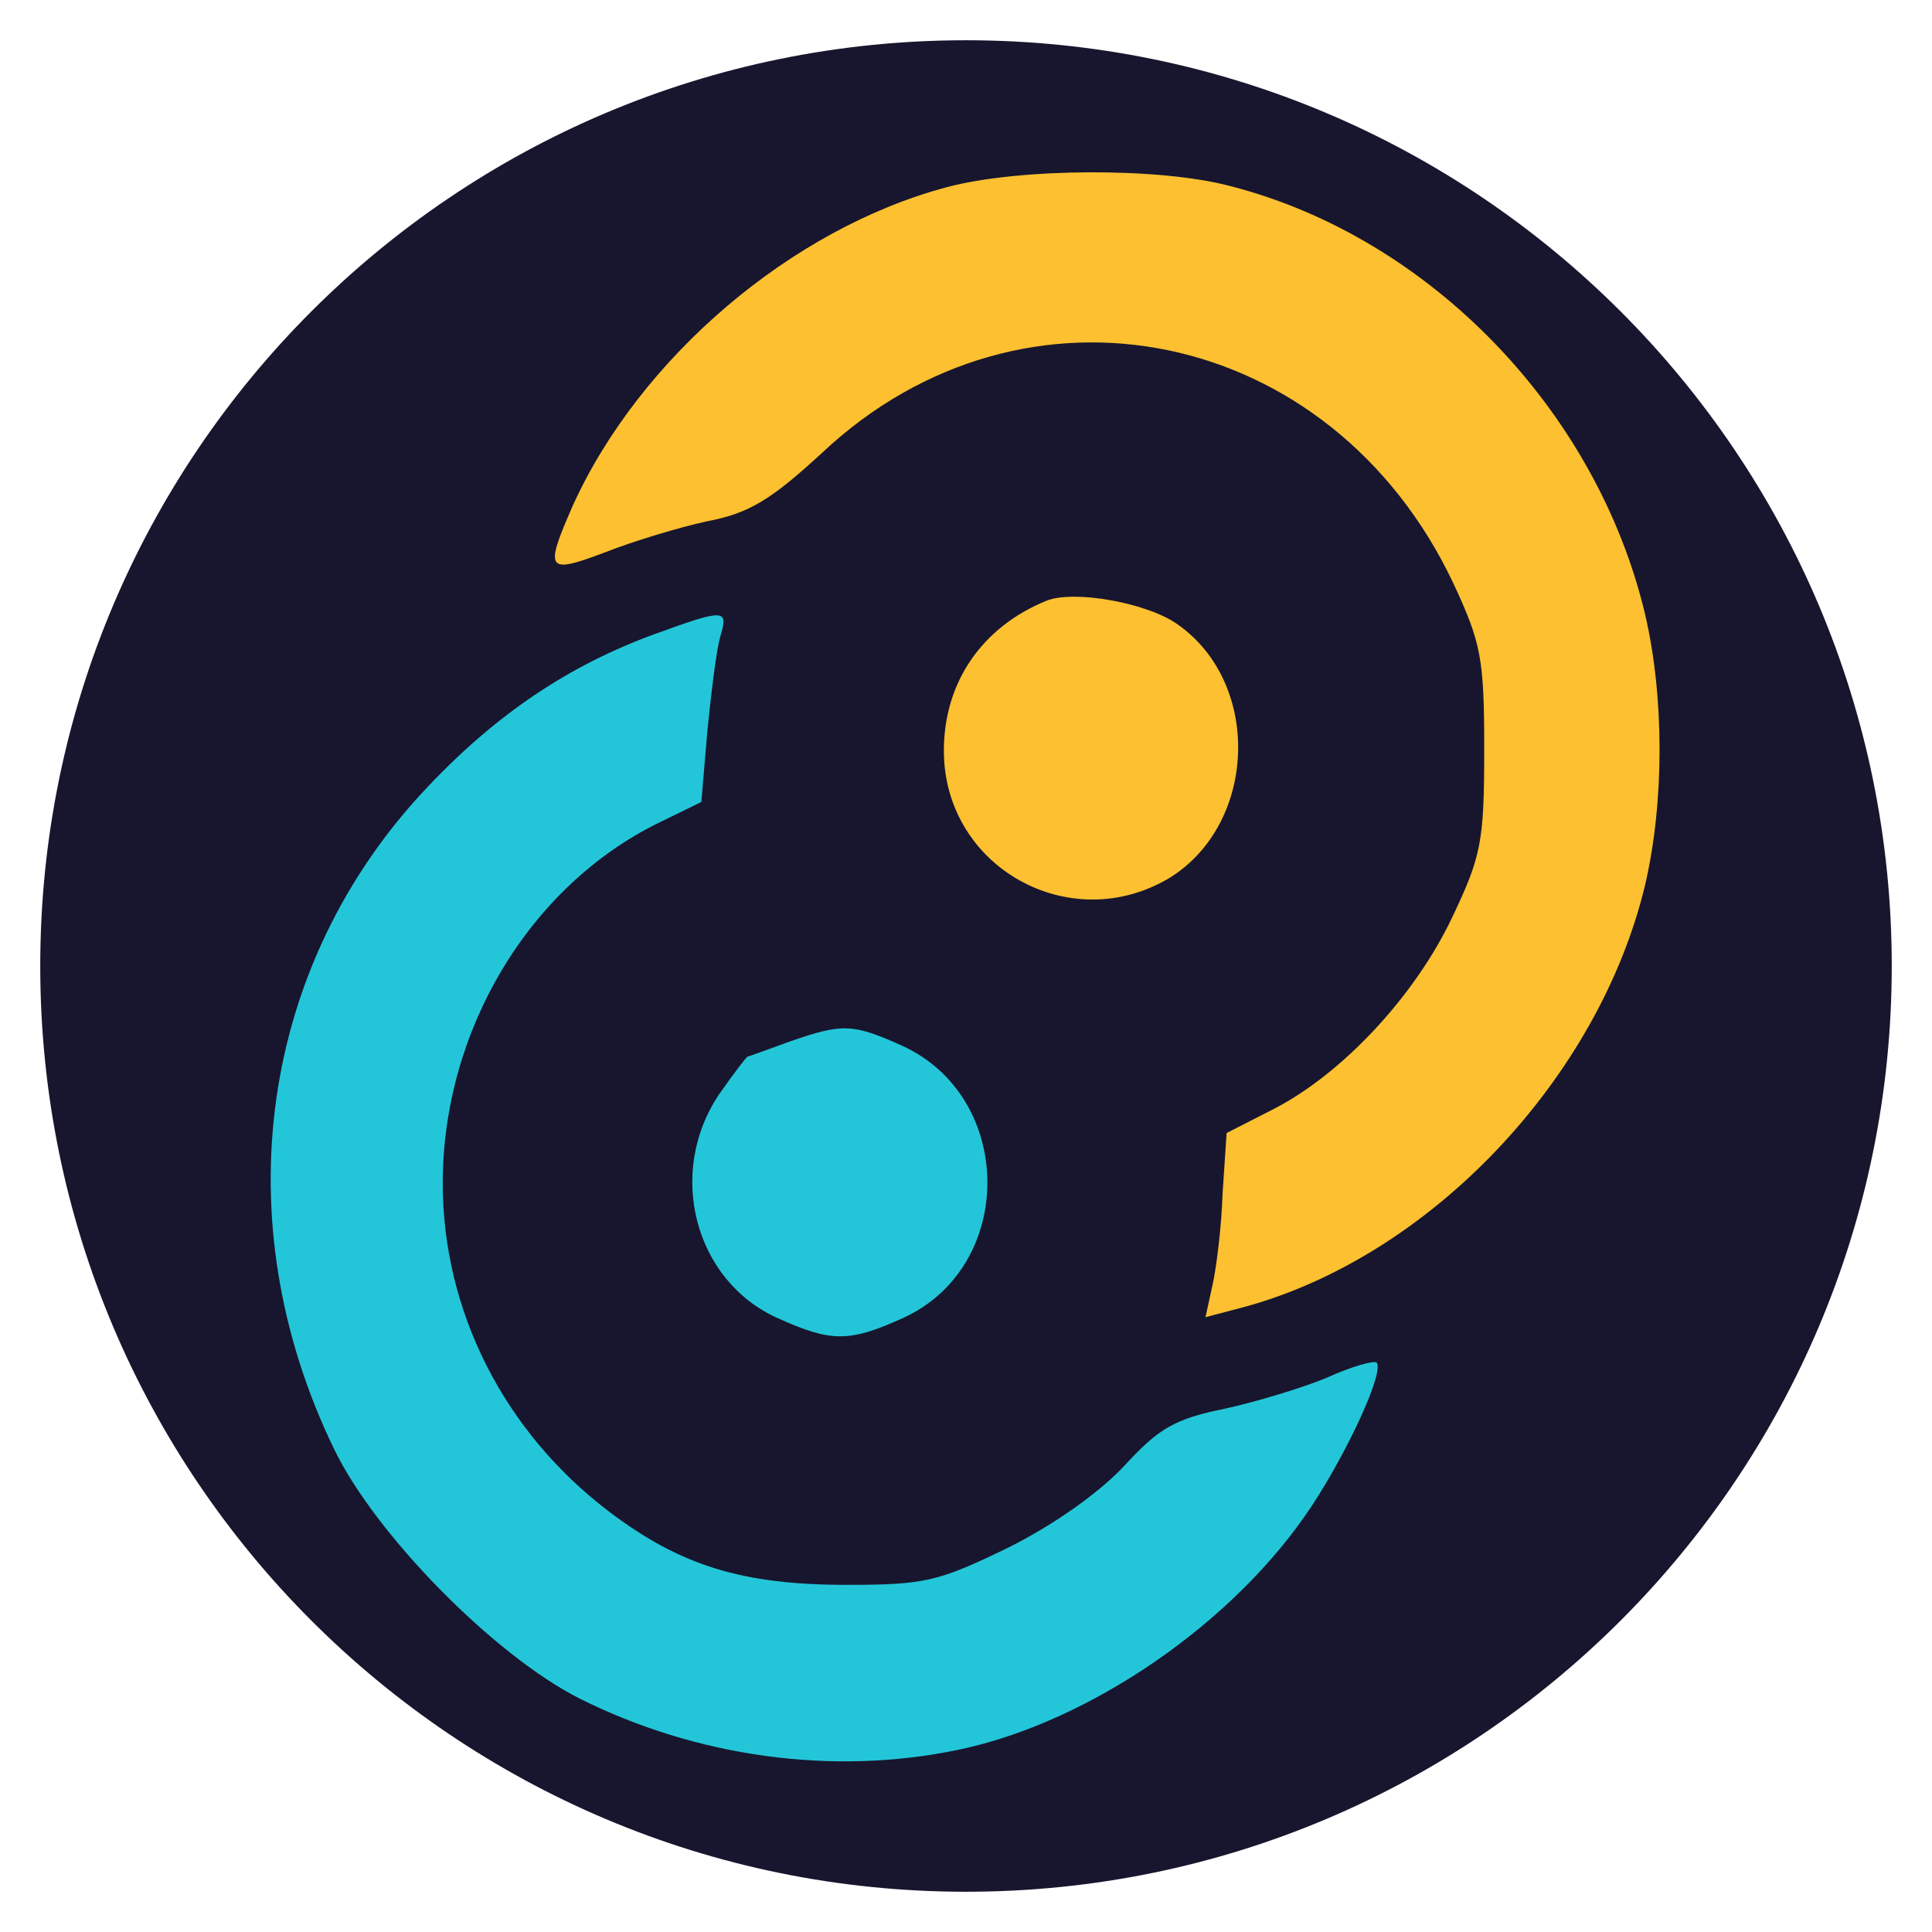
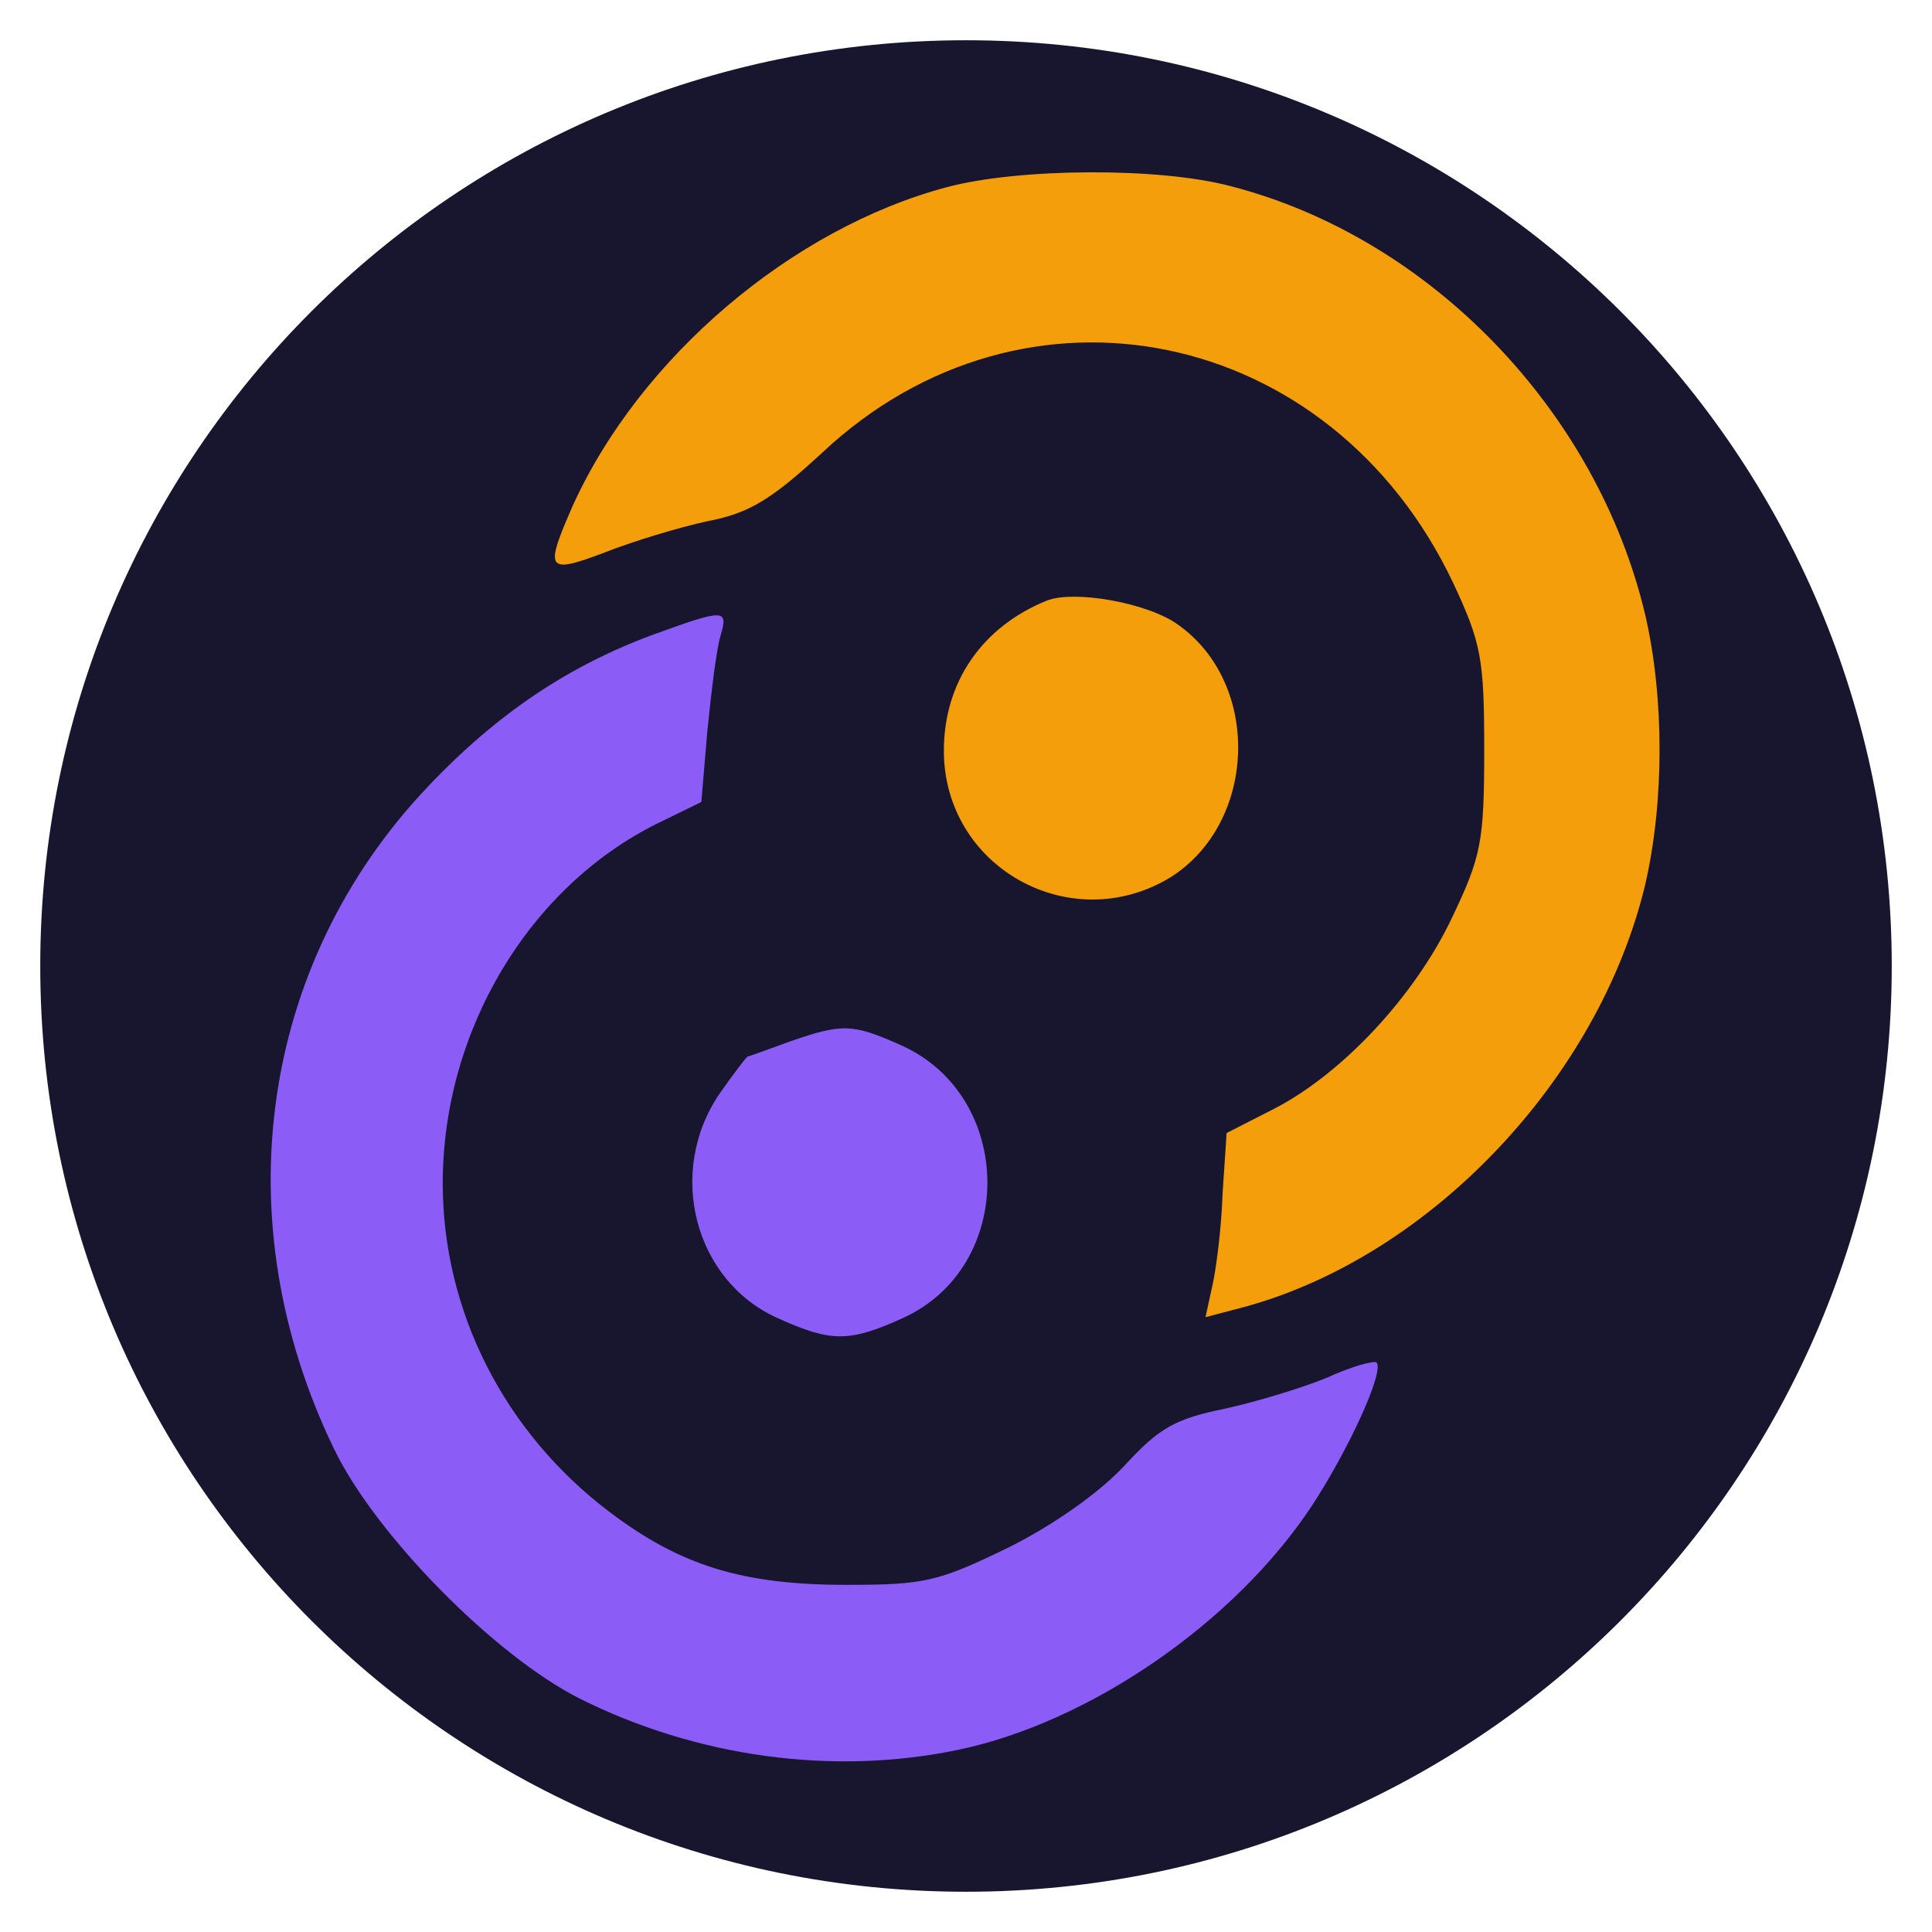
<svg xmlns="http://www.w3.org/2000/svg" viewBox="0 0 192 192" width="512" height="512">
  <circle cx="96" cy="96" r="92" fill="#17162e" />
  <g transform="translate(0,192) scale(0.1,-0.1)">
-     <path fill="#fcc030" d="M941 1734 c-154 -41 -305 -169 -372 -317 -28 -64 -26 -68 32 -46 28 11 74 25 102 31 42 8 64 22 114 68 201 189 506 126 627 -129 28 -60 31 -75 31 -166 0 -92 -3 -106 -32 -167 -37 -78 -109 -155 -177 -190 l-47 -24 -4 -60 c-1 -32 -6 -73 -10 -91 l-7 -32 38 10 c185 50 353 227 399 420 19 82 19 186 0 268 -48 203 -214 375 -412 426 -71 19 -211 18 -282 -1z" />
-     <path fill="#fcc030" d="M1040 1323 c-64 -26 -102 -81 -102 -149 0 -116 126 -186 225 -126 86 54 91 192 8 251 -30 22 -104 35 -131 24z" />
-     <path fill="#23c6d9" d="M651 1290 c-85 -31 -157 -79 -226 -152 -167 -176 -203 -431 -93 -658 41 -85 159 -205 244 -248 116 -58 251 -77 376 -51 130 27 275 126 352 243 36 55 72 133 64 142 -3 2 -25 -4 -49 -15 -24 -10 -70 -24 -102 -31 -49 -10 -65 -19 -99 -56 -25 -27 -70 -59 -116 -82 -70 -34 -83 -37 -161 -37 -103 0 -165 19 -236 73 -104 79 -165 199 -165 326 0 152 86 295 214 358 l43 21 6 71 c4 39 9 81 13 94 8 27 4 27 -65 2z" />
-     <path fill="#23c6d9" d="M785 885 c-22 -8 -41 -15 -42 -15 -1 0 -14 -17 -28 -37 -53 -78 -25 -186 58 -223 53 -24 71 -24 124 0 113 51 112 220 -1 271 -49 22 -59 22 -111 4z" />
+     <path fill="#f59e0b" d="M941 1734 c-154 -41 -305 -169 -372 -317 -28 -64 -26 -68 32 -46 28 11 74 25 102 31 42 8 64 22 114 68 201 189 506 126 627 -129 28 -60 31 -75 31 -166 0 -92 -3 -106 -32 -167 -37 -78 -109 -155 -177 -190 l-47 -24 -4 -60 c-1 -32 -6 -73 -10 -91 l-7 -32 38 10 c185 50 353 227 399 420 19 82 19 186 0 268 -48 203 -214 375 -412 426 -71 19 -211 18 -282 -1z" />
+     <path fill="#f59e0b" d="M1040 1323 c-64 -26 -102 -81 -102 -149 0 -116 126 -186 225 -126 86 54 91 192 8 251 -30 22 -104 35 -131 24z" />
+     <path fill="#8b5cf6" d="M651 1290 c-85 -31 -157 -79 -226 -152 -167 -176 -203 -431 -93 -658 41 -85 159 -205 244 -248 116 -58 251 -77 376 -51 130 27 275 126 352 243 36 55 72 133 64 142 -3 2 -25 -4 -49 -15 -24 -10 -70 -24 -102 -31 -49 -10 -65 -19 -99 -56 -25 -27 -70 -59 -116 -82 -70 -34 -83 -37 -161 -37 -103 0 -165 19 -236 73 -104 79 -165 199 -165 326 0 152 86 295 214 358 l43 21 6 71 c4 39 9 81 13 94 8 27 4 27 -65 2z" />
+     <path fill="#8b5cf6" d="M785 885 c-22 -8 -41 -15 -42 -15 -1 0 -14 -17 -28 -37 -53 -78 -25 -186 58 -223 53 -24 71 -24 124 0 113 51 112 220 -1 271 -49 22 -59 22 -111 4z" />
  </g>
</svg>
